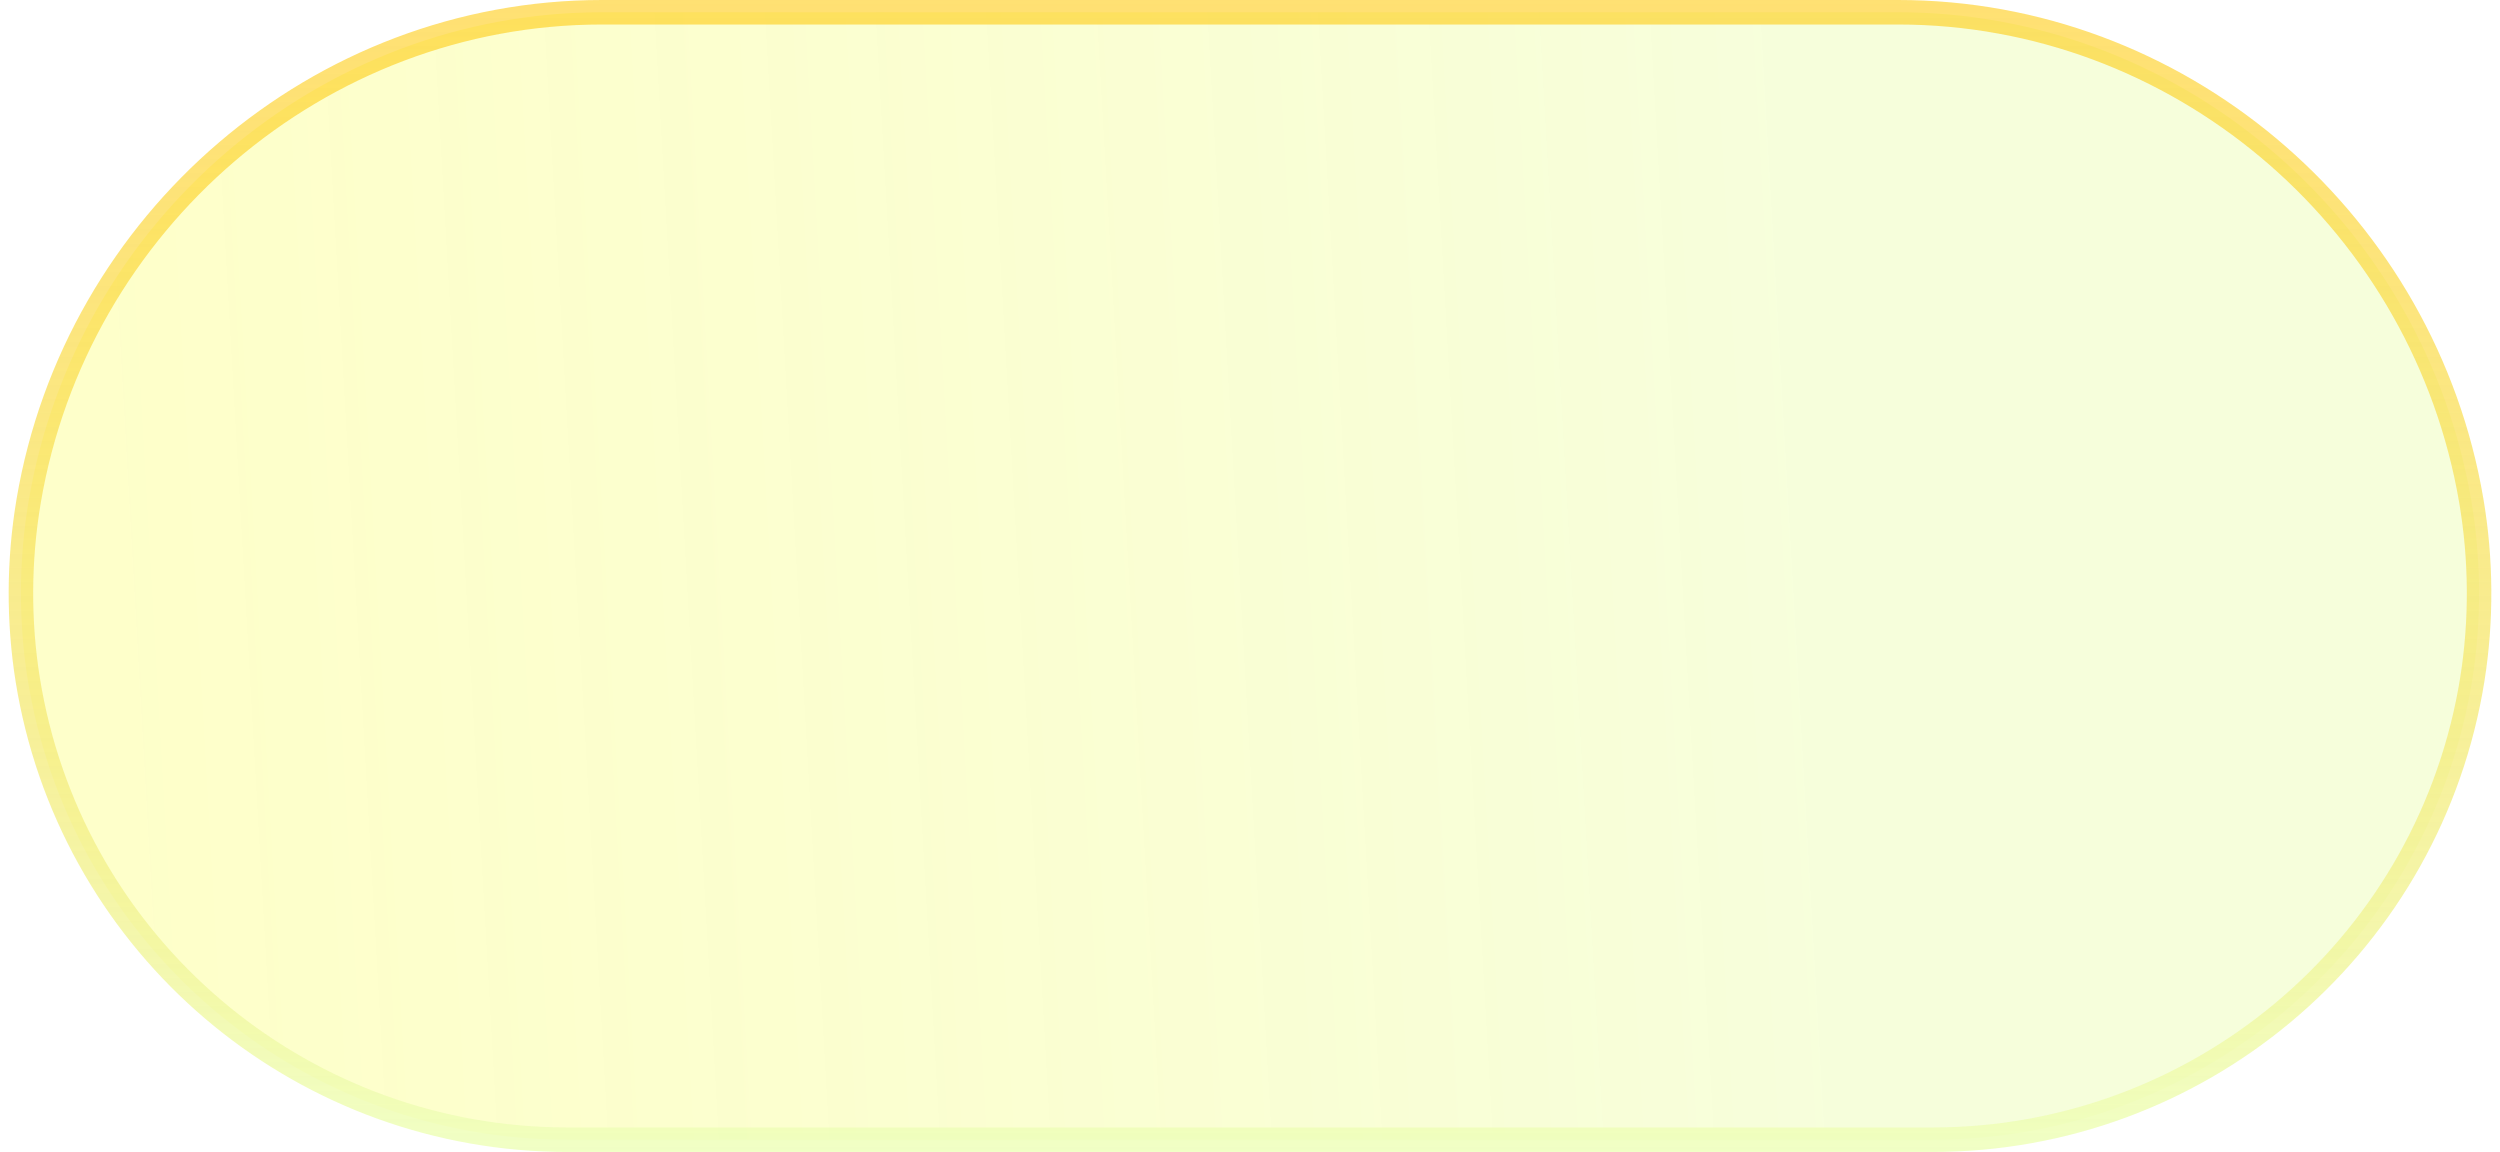
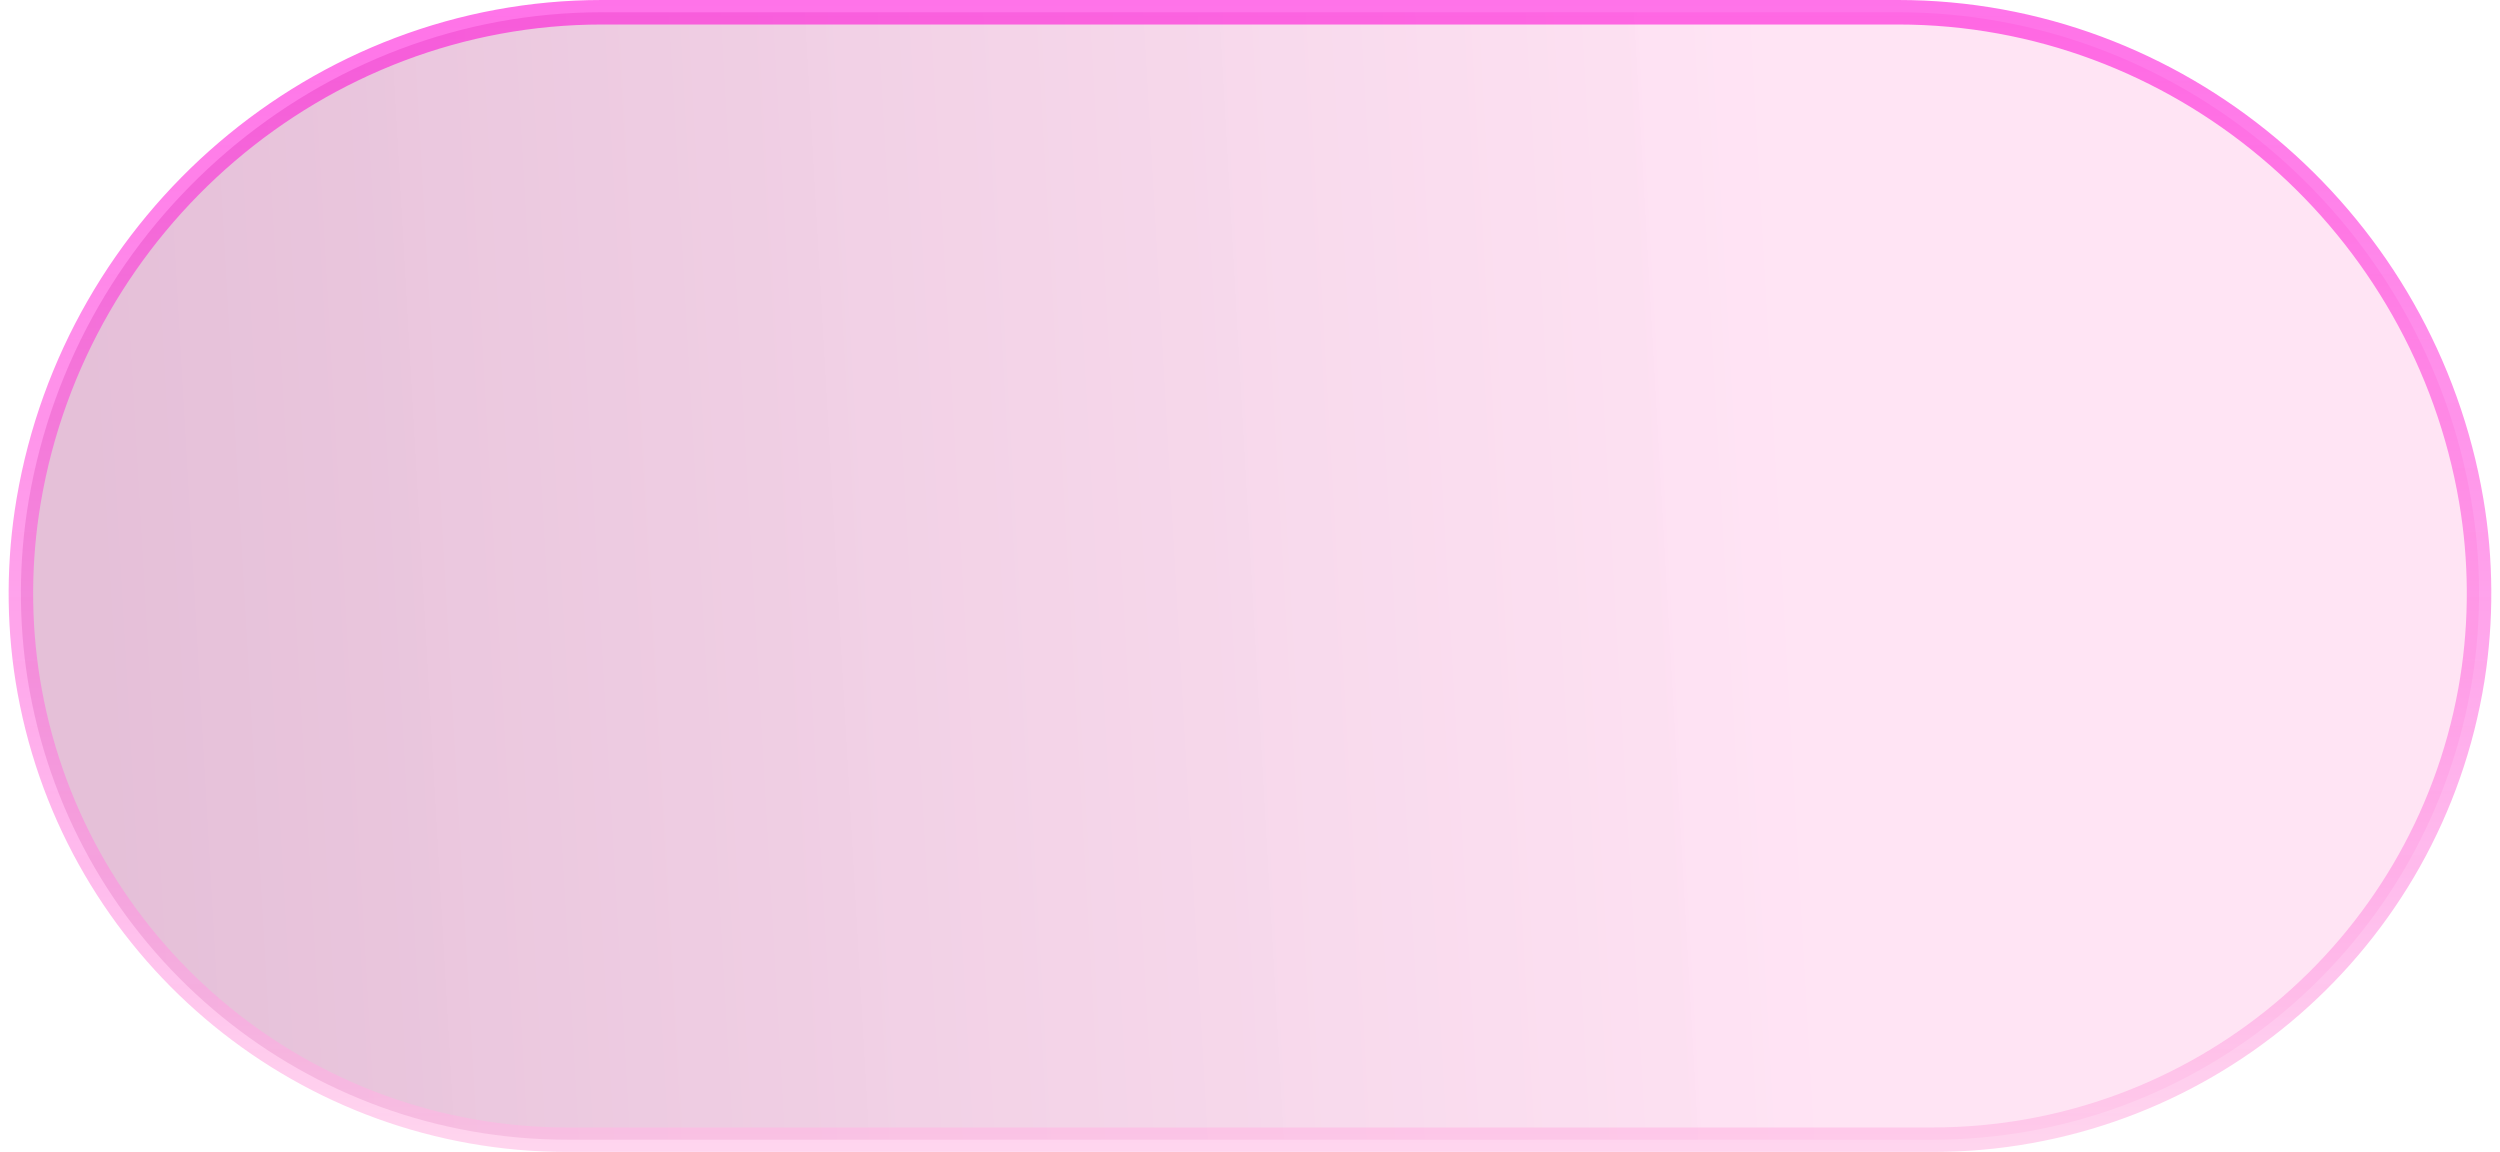
<svg xmlns="http://www.w3.org/2000/svg" width="102" height="47" viewBox="0 0 102 47" fill="none">
-   <path d="M24.561 0.5H77.439C88.808 0.5 98.585 8.767 100.732 19.896L100.829 20.429C101.236 22.829 101.254 25.312 100.871 27.717L100.789 28.196C98.857 38.797 89.623 46.5 78.849 46.5H23.151C12.545 46.5 3.431 39.036 1.307 28.691L1.211 28.196C0.775 25.803 0.74 23.32 1.095 20.909L1.171 20.429C3.104 9.032 13.011 0.5 24.561 0.5Z" fill="url(#paint0_linear_2768_3578)" fill-opacity="0.4" stroke="url(#paint1_linear_2768_3578)" />
+   <path d="M24.56 0.5H77.439C88.807 0.5 98.584 8.767 100.731 19.896L100.828 20.429C101.235 22.829 101.253 25.312 100.87 27.717L100.788 28.196C98.856 38.797 89.622 46.5 78.848 46.5H23.15C12.544 46.5 3.43 39.036 1.306 28.691L1.21 28.196C0.774 25.803 0.739 23.32 1.094 20.909L1.17 20.429C3.103 9.032 13.01 0.5 24.56 0.5Z" fill="url(#paint0_linear_2768_3543)" fill-opacity="0.4" stroke="url(#paint1_linear_2768_3543)" />
  <defs>
-     <linearGradient id="paint0_linear_2768_3578" x1="5.328" y1="40.286" x2="103.215" y2="34.693" gradientUnits="userSpaceOnUse">
-       <stop stop-color="#FBFF2C" stop-opacity="0.63" />
-       <stop offset="0.703" stop-color="#E5FC8C" stop-opacity="0.78" />
+     <linearGradient id="paint0_linear_2768_3543" x1="5.327" y1="40.286" x2="103.214" y2="34.693" gradientUnits="userSpaceOnUse">
+       <stop stop-color="#980365" stop-opacity="0.63" />
+       <stop offset="0.703" stop-color="#FF8BD1" stop-opacity="0.59" />
    </linearGradient>
-     <linearGradient id="paint1_linear_2768_3578" x1="51" y1="0" x2="51" y2="47" gradientUnits="userSpaceOnUse">
-       <stop stop-color="#FFC700" stop-opacity="0.55" />
-       <stop offset="1" stop-color="#EEFFBC" stop-opacity="0.87" />
+     <linearGradient id="paint1_linear_2768_3543" x1="50.999" y1="0" x2="50.999" y2="47" gradientUnits="userSpaceOnUse">
+       <stop stop-color="#FF00D6" stop-opacity="0.55" />
+       <stop offset="1" stop-color="#FFBCE4" stop-opacity="0.62" />
    </linearGradient>
  </defs>
</svg>
